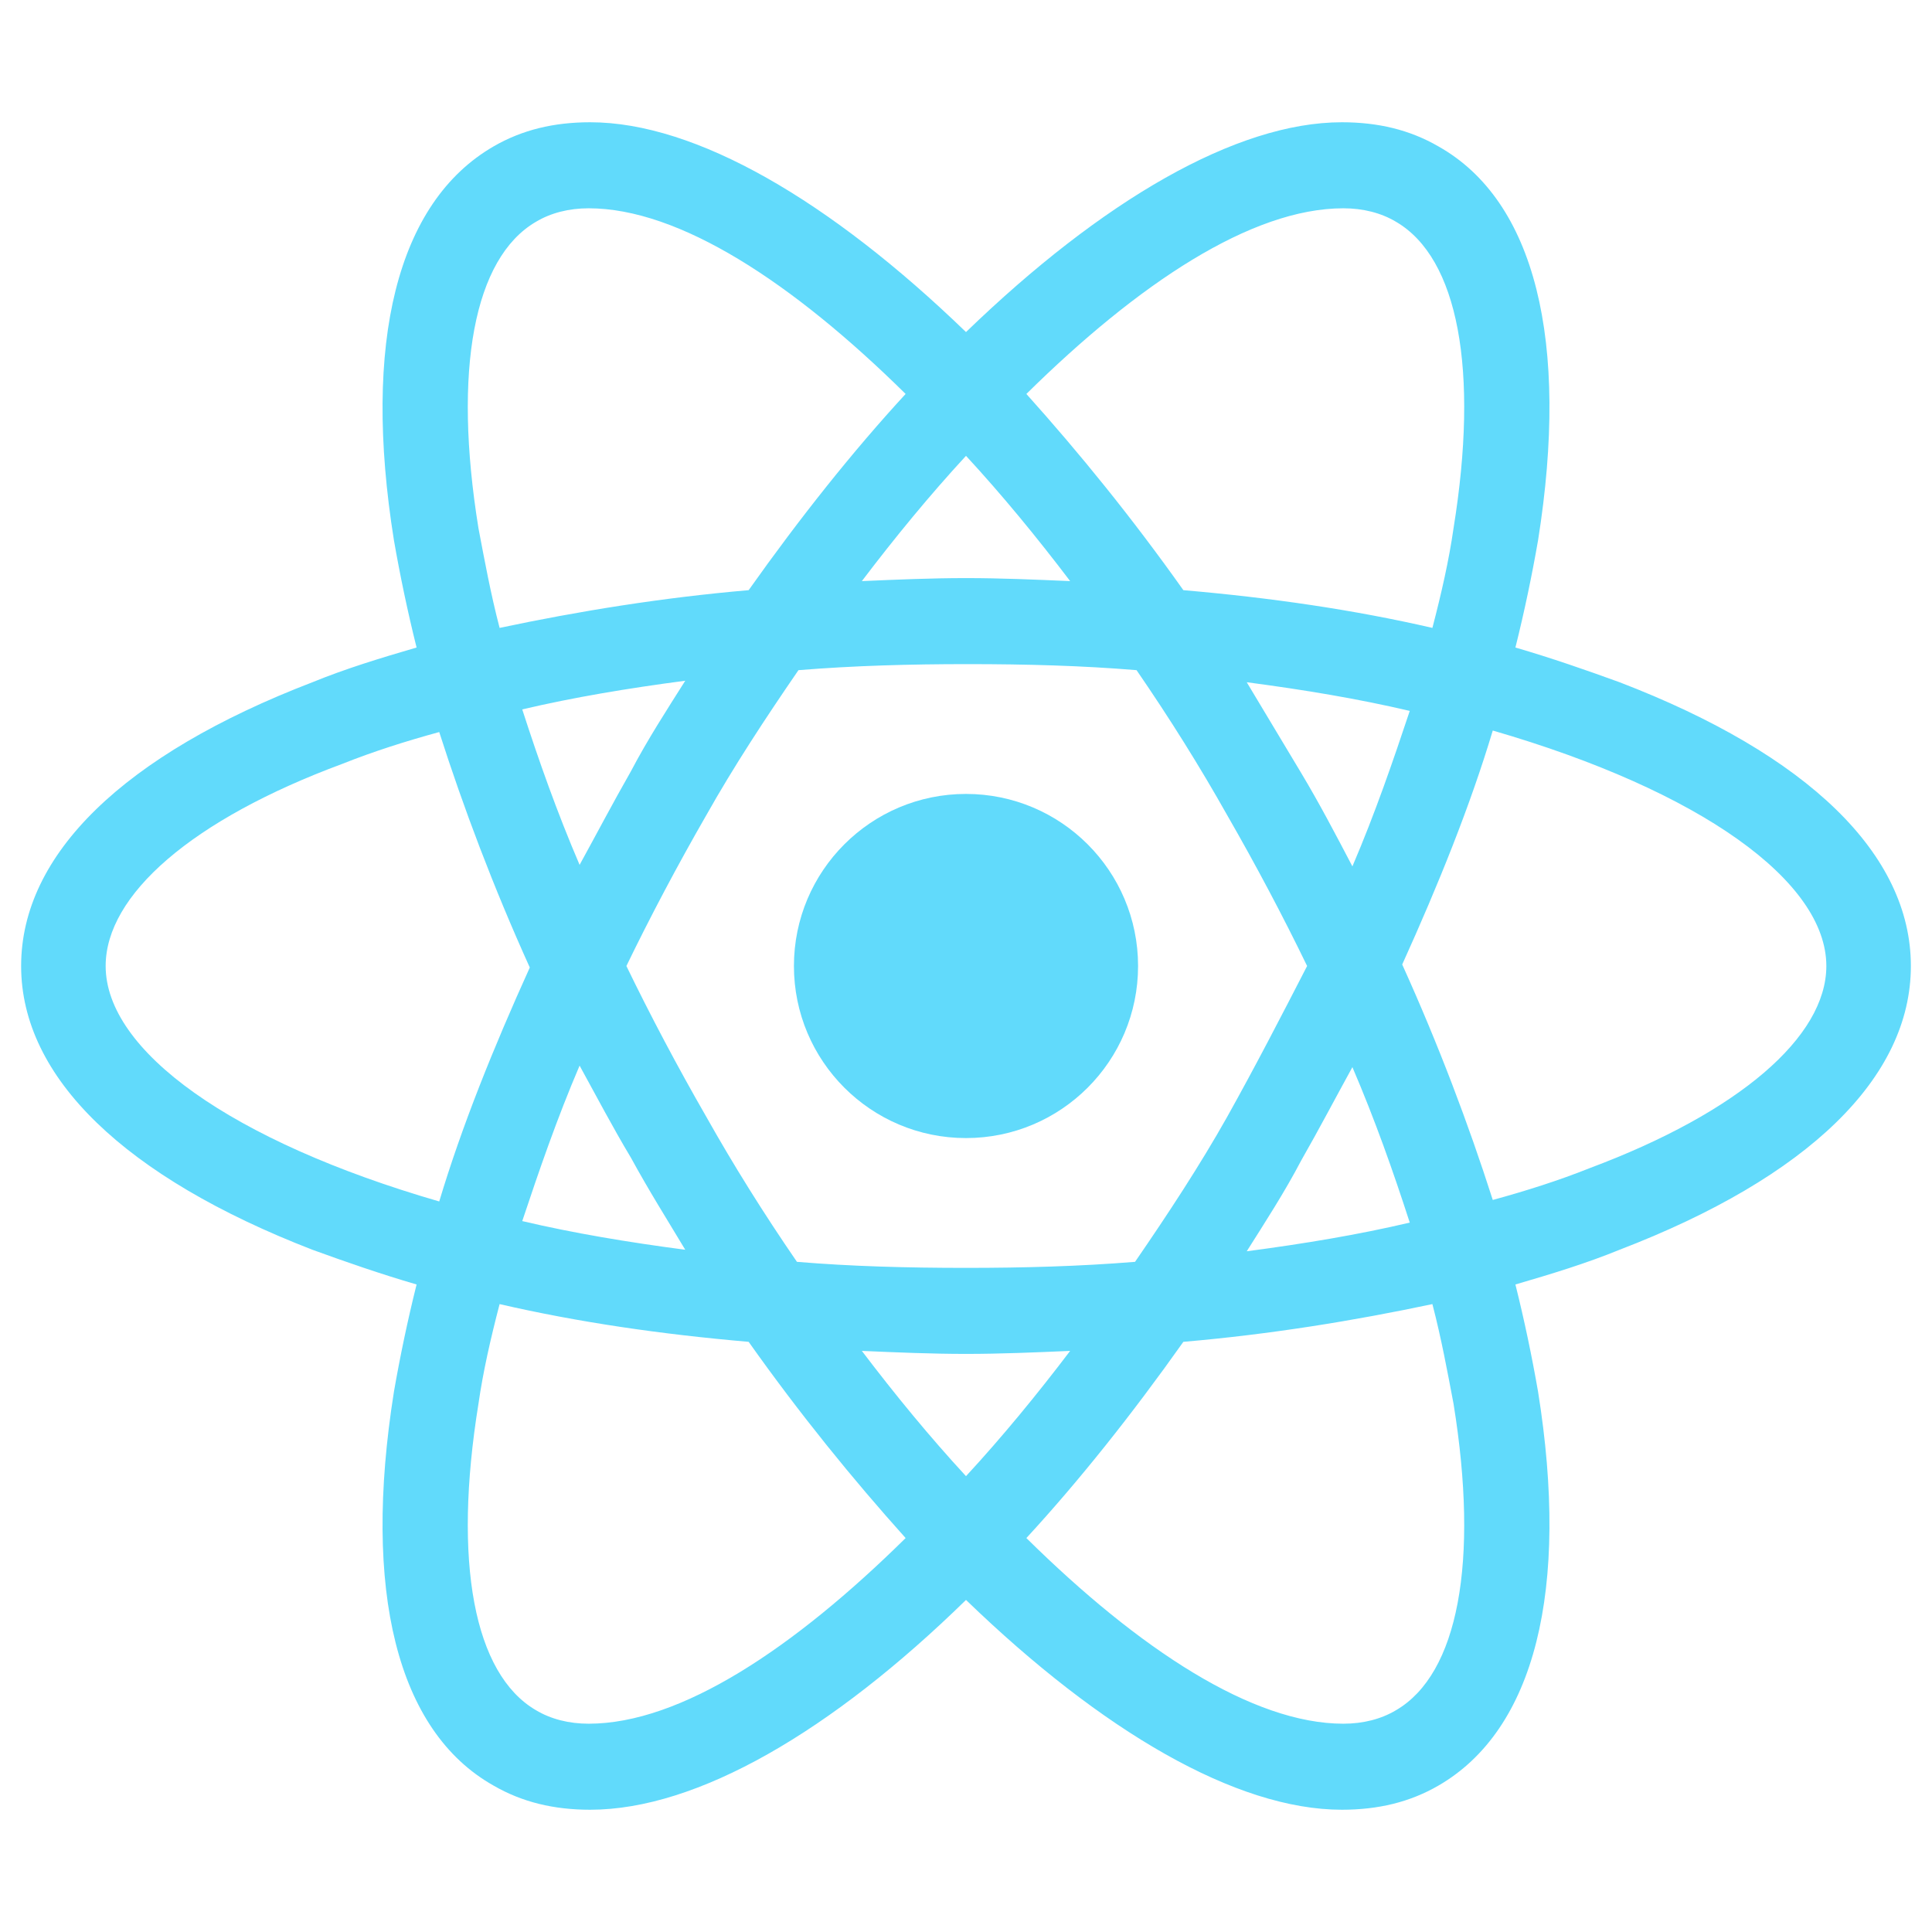
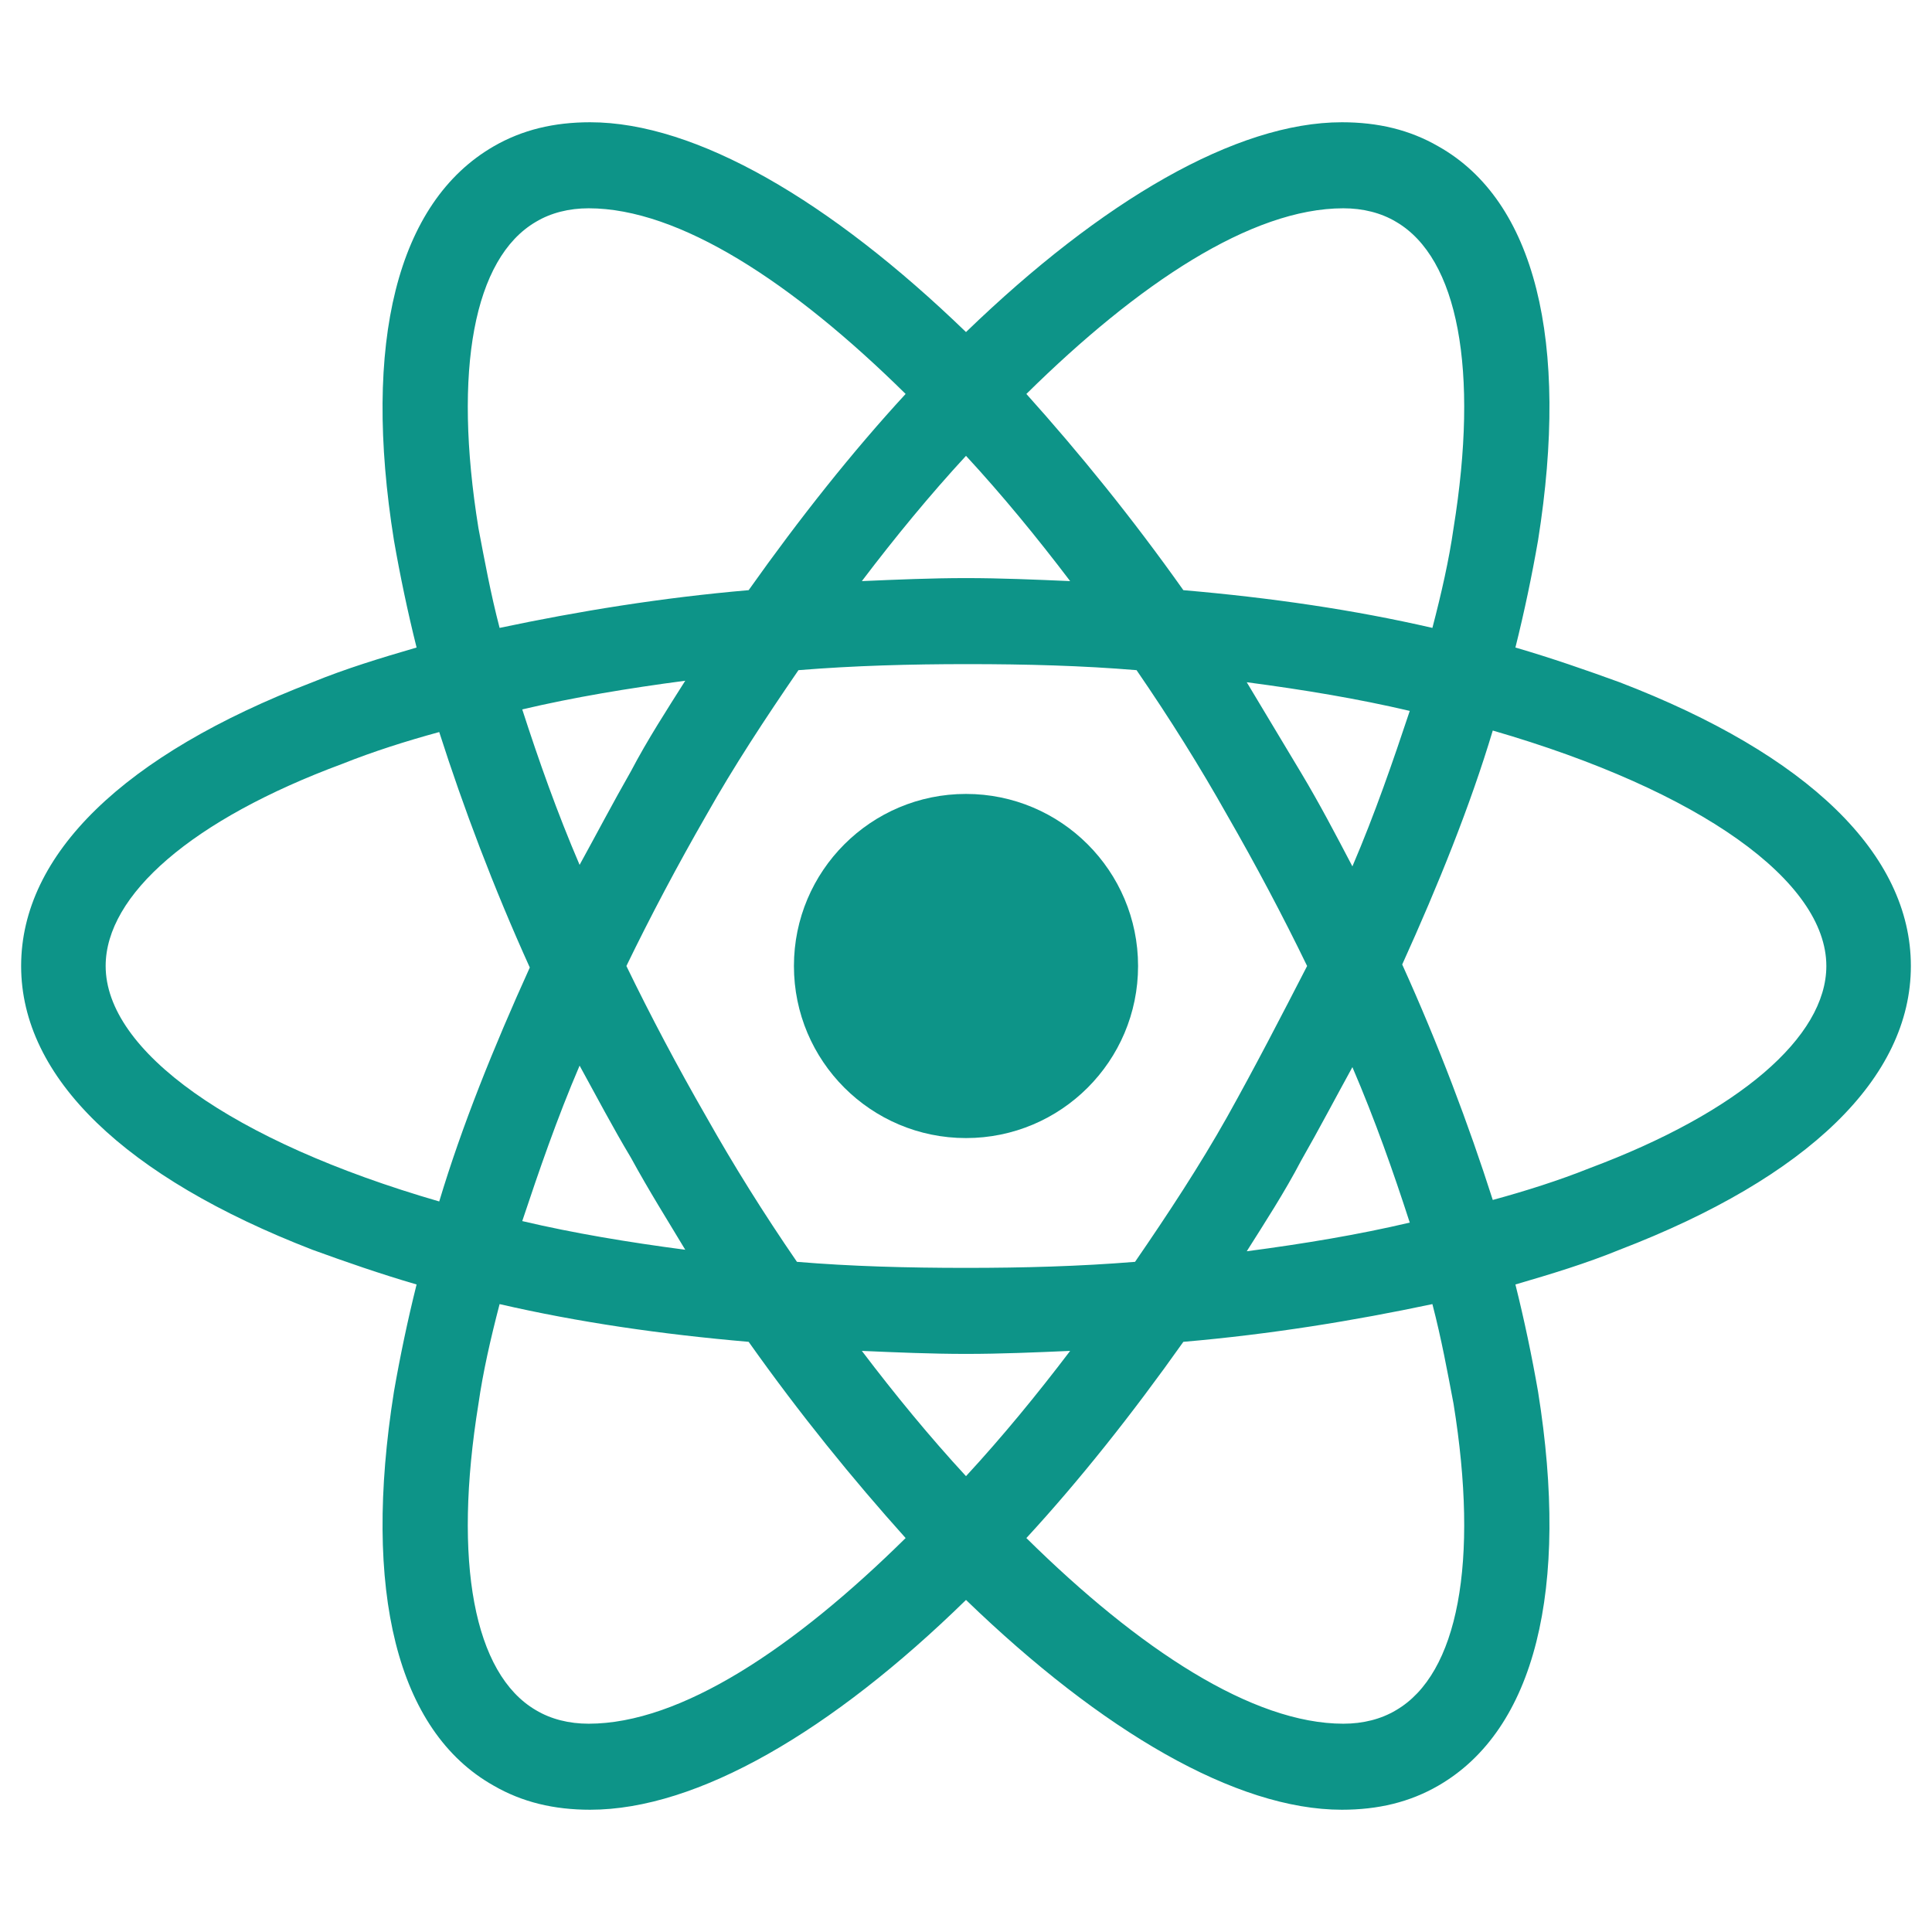
<svg xmlns="http://www.w3.org/2000/svg" viewBox="0 0 128 128">
-   <g fill="#61DAFB">
+   <g fill="#0D9488">
    <circle cx="64" cy="64" r="11.4" />
    <path d="M107.3 45.2c-2.2-.8-4.5-1.6-6.9-2.3.6-2.4 1.1-4.8 1.5-7.1 2.1-13.2-.2-22.5-6.6-26.1-1.9-1.1-4-1.6-6.4-1.6-7 0-15.9 5.2-24.9 13.9-9-8.7-17.9-13.9-24.9-13.9-2.4 0-4.5.5-6.4 1.6-6.4 3.7-8.7 13-6.6 26.1.4 2.3.9 4.7 1.5 7.1-2.4.7-4.7 1.4-6.9 2.3C8.2 50 1.4 56.6 1.4 64s6.9 14 19.3 18.8c2.2.8 4.5 1.6 6.9 2.3-.6 2.4-1.1 4.8-1.5 7.1-2.1 13.2.2 22.5 6.6 26.1 1.9 1.1 4 1.6 6.4 1.6 7.1 0 16-5.2 24.9-13.9 9 8.7 17.9 13.9 24.9 13.9 2.4 0 4.5-.5 6.4-1.6 6.4-3.7 8.7-13 6.6-26.1-.4-2.3-.9-4.7-1.5-7.1 2.4-.7 4.7-1.4 6.9-2.3 12.5-4.8 19.3-11.4 19.3-18.8s-6.8-14-19.3-18.8zM92.5 14.7c4.1 2.4 5.5 9.8 3.8 20.3-.3 2.1-.8 4.3-1.4 6.6-5.2-1.2-10.7-2-16.5-2.5-3.4-4.8-6.9-9.1-10.4-13 7.4-7.3 14.9-12.3 21-12.3 1.3 0 2.5.3 3.5.9zM81.3 74c-1.8 3.2-3.9 6.4-6.1 9.6-3.7.3-7.4.4-11.2.4-3.9 0-7.6-.1-11.2-.4-2.2-3.2-4.2-6.4-6-9.6-1.9-3.3-3.7-6.7-5.3-10 1.6-3.3 3.4-6.7 5.3-10 1.8-3.2 3.9-6.4 6.1-9.6 3.7-.3 7.4-.4 11.2-.4 3.9 0 7.6.1 11.2.4 2.2 3.2 4.2 6.4 6 9.6 1.9 3.3 3.7 6.7 5.3 10-1.7 3.3-3.4 6.6-5.3 10zm8.3-3.3c1.5 3.5 2.7 6.9 3.8 10.3-3.4.8-7 1.4-10.8 1.9 1.2-1.9 2.5-3.9 3.6-6 1.2-2.1 2.3-4.2 3.4-6.2zM64 97.8c-2.4-2.6-4.7-5.4-6.9-8.3 2.3.1 4.6.2 6.9.2 2.3 0 4.6-.1 6.9-.2-2.2 2.9-4.5 5.7-6.9 8.3zm-18.6-15c-3.8-.5-7.4-1.1-10.8-1.9 1.1-3.3 2.3-6.8 3.8-10.3 1.1 2 2.2 4.1 3.4 6.1 1.2 2.2 2.4 4.1 3.6 6.1zm-7-25.5c-1.5-3.5-2.7-6.9-3.8-10.3 3.4-.8 7-1.4 10.8-1.9-1.2 1.9-2.5 3.9-3.6 6-1.2 2.1-2.3 4.2-3.4 6.2zM64 30.2c2.4 2.6 4.7 5.4 6.9 8.3-2.3-.1-4.6-.2-6.9-.2-2.3 0-4.6.1-6.9.2 2.2-2.9 4.5-5.7 6.9-8.3zm22.2 21l-3.6-6c3.8.5 7.4 1.1 10.8 1.9-1.1 3.3-2.3 6.8-3.8 10.3-1.1-2.1-2.2-4.2-3.4-6.2zM31.7 35c-1.7-10.5-.3-17.9 3.8-20.3 1-.6 2.2-.9 3.5-.9 6 0 13.5 4.9 21 12.3-3.5 3.8-7 8.2-10.4 13-5.8.5-11.3 1.4-16.5 2.5-.6-2.3-1-4.5-1.4-6.6zM7 64c0-4.7 5.7-9.7 15.7-13.4 2-.8 4.2-1.5 6.4-2.1 1.6 5 3.6 10.3 6 15.6-2.4 5.3-4.5 10.5-6 15.5C15.3 75.6 7 69.6 7 64zm28.5 49.3c-4.1-2.4-5.5-9.8-3.8-20.3.3-2.1.8-4.3 1.4-6.6 5.2 1.2 10.7 2 16.5 2.5 3.4 4.8 6.9 9.1 10.4 13-7.4 7.3-14.9 12.3-21 12.3-1.3 0-2.5-.3-3.5-.9zM96.3 93c1.7 10.5.3 17.9-3.8 20.3-1 .6-2.2.9-3.5.9-6 0-13.5-4.9-21-12.3 3.5-3.8 7-8.2 10.4-13 5.8-.5 11.3-1.4 16.5-2.5.6 2.3 1 4.5 1.4 6.6zm9-15.6c-2 .8-4.2 1.5-6.4 2.1-1.6-5-3.6-10.3-6-15.6 2.4-5.3 4.5-10.5 6-15.5 13.8 4 22.1 10 22.1 15.6 0 4.7-5.8 9.7-15.7 13.4z" />
  </g>
</svg>
